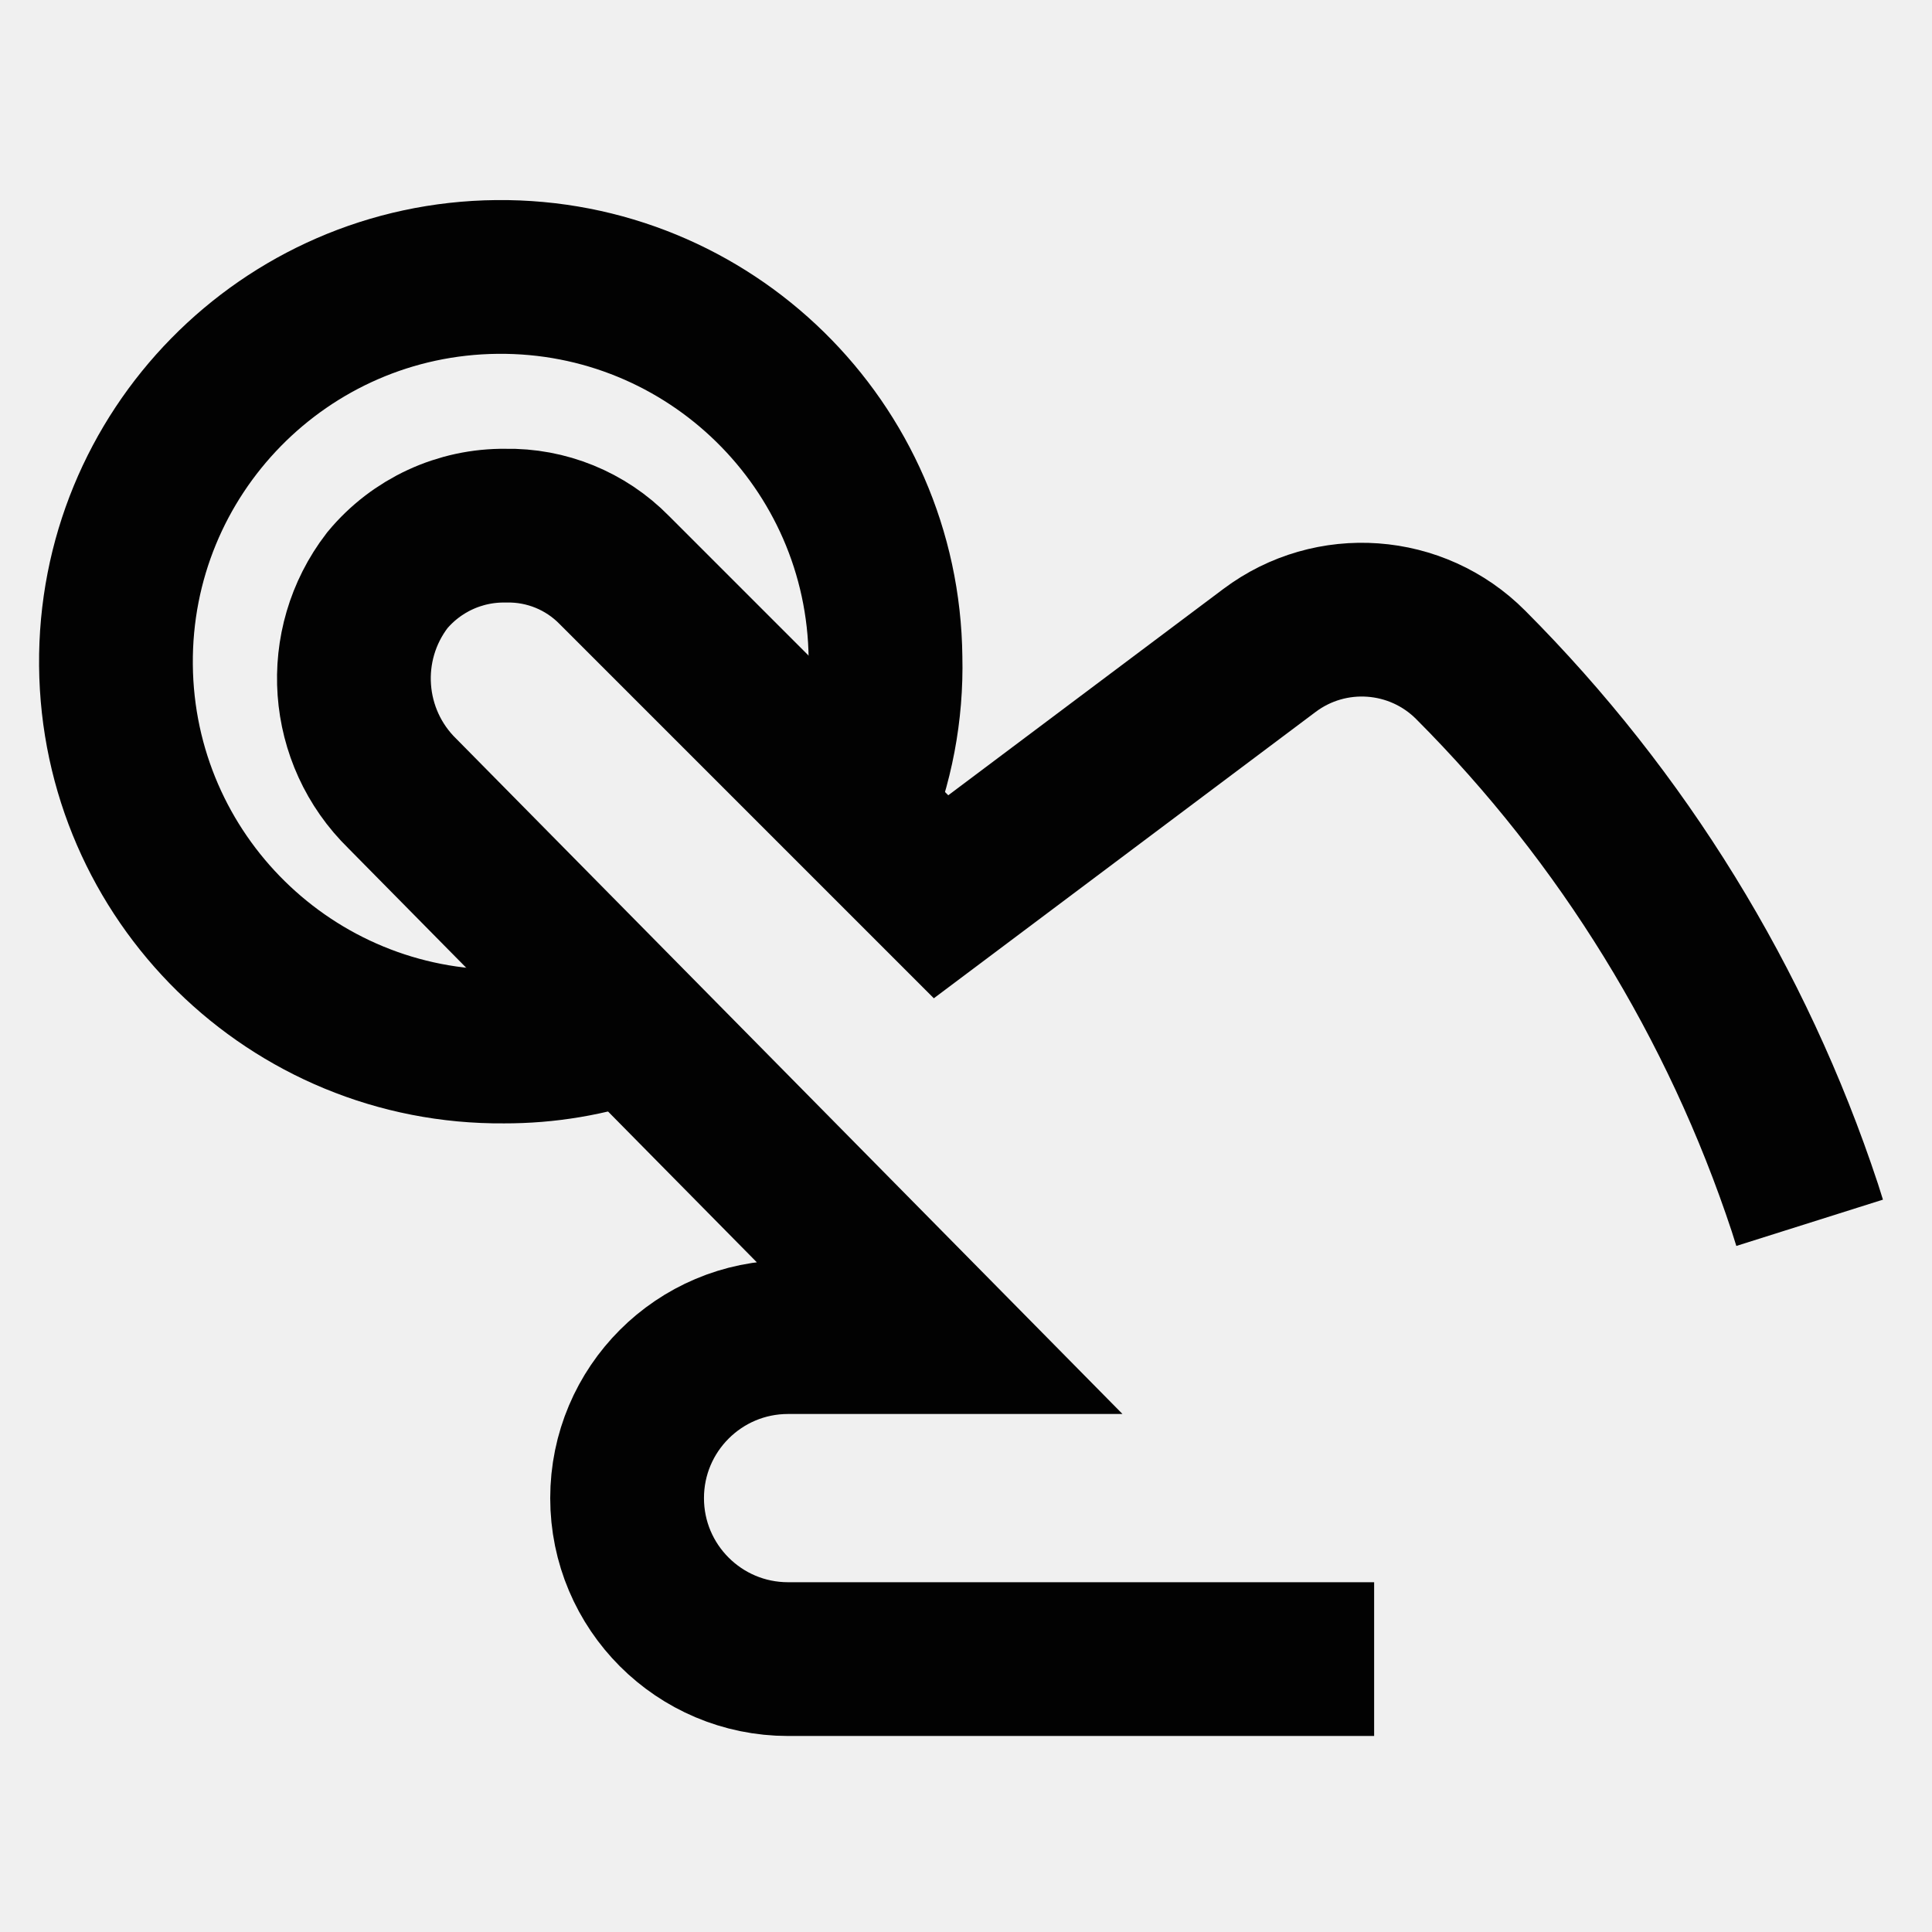
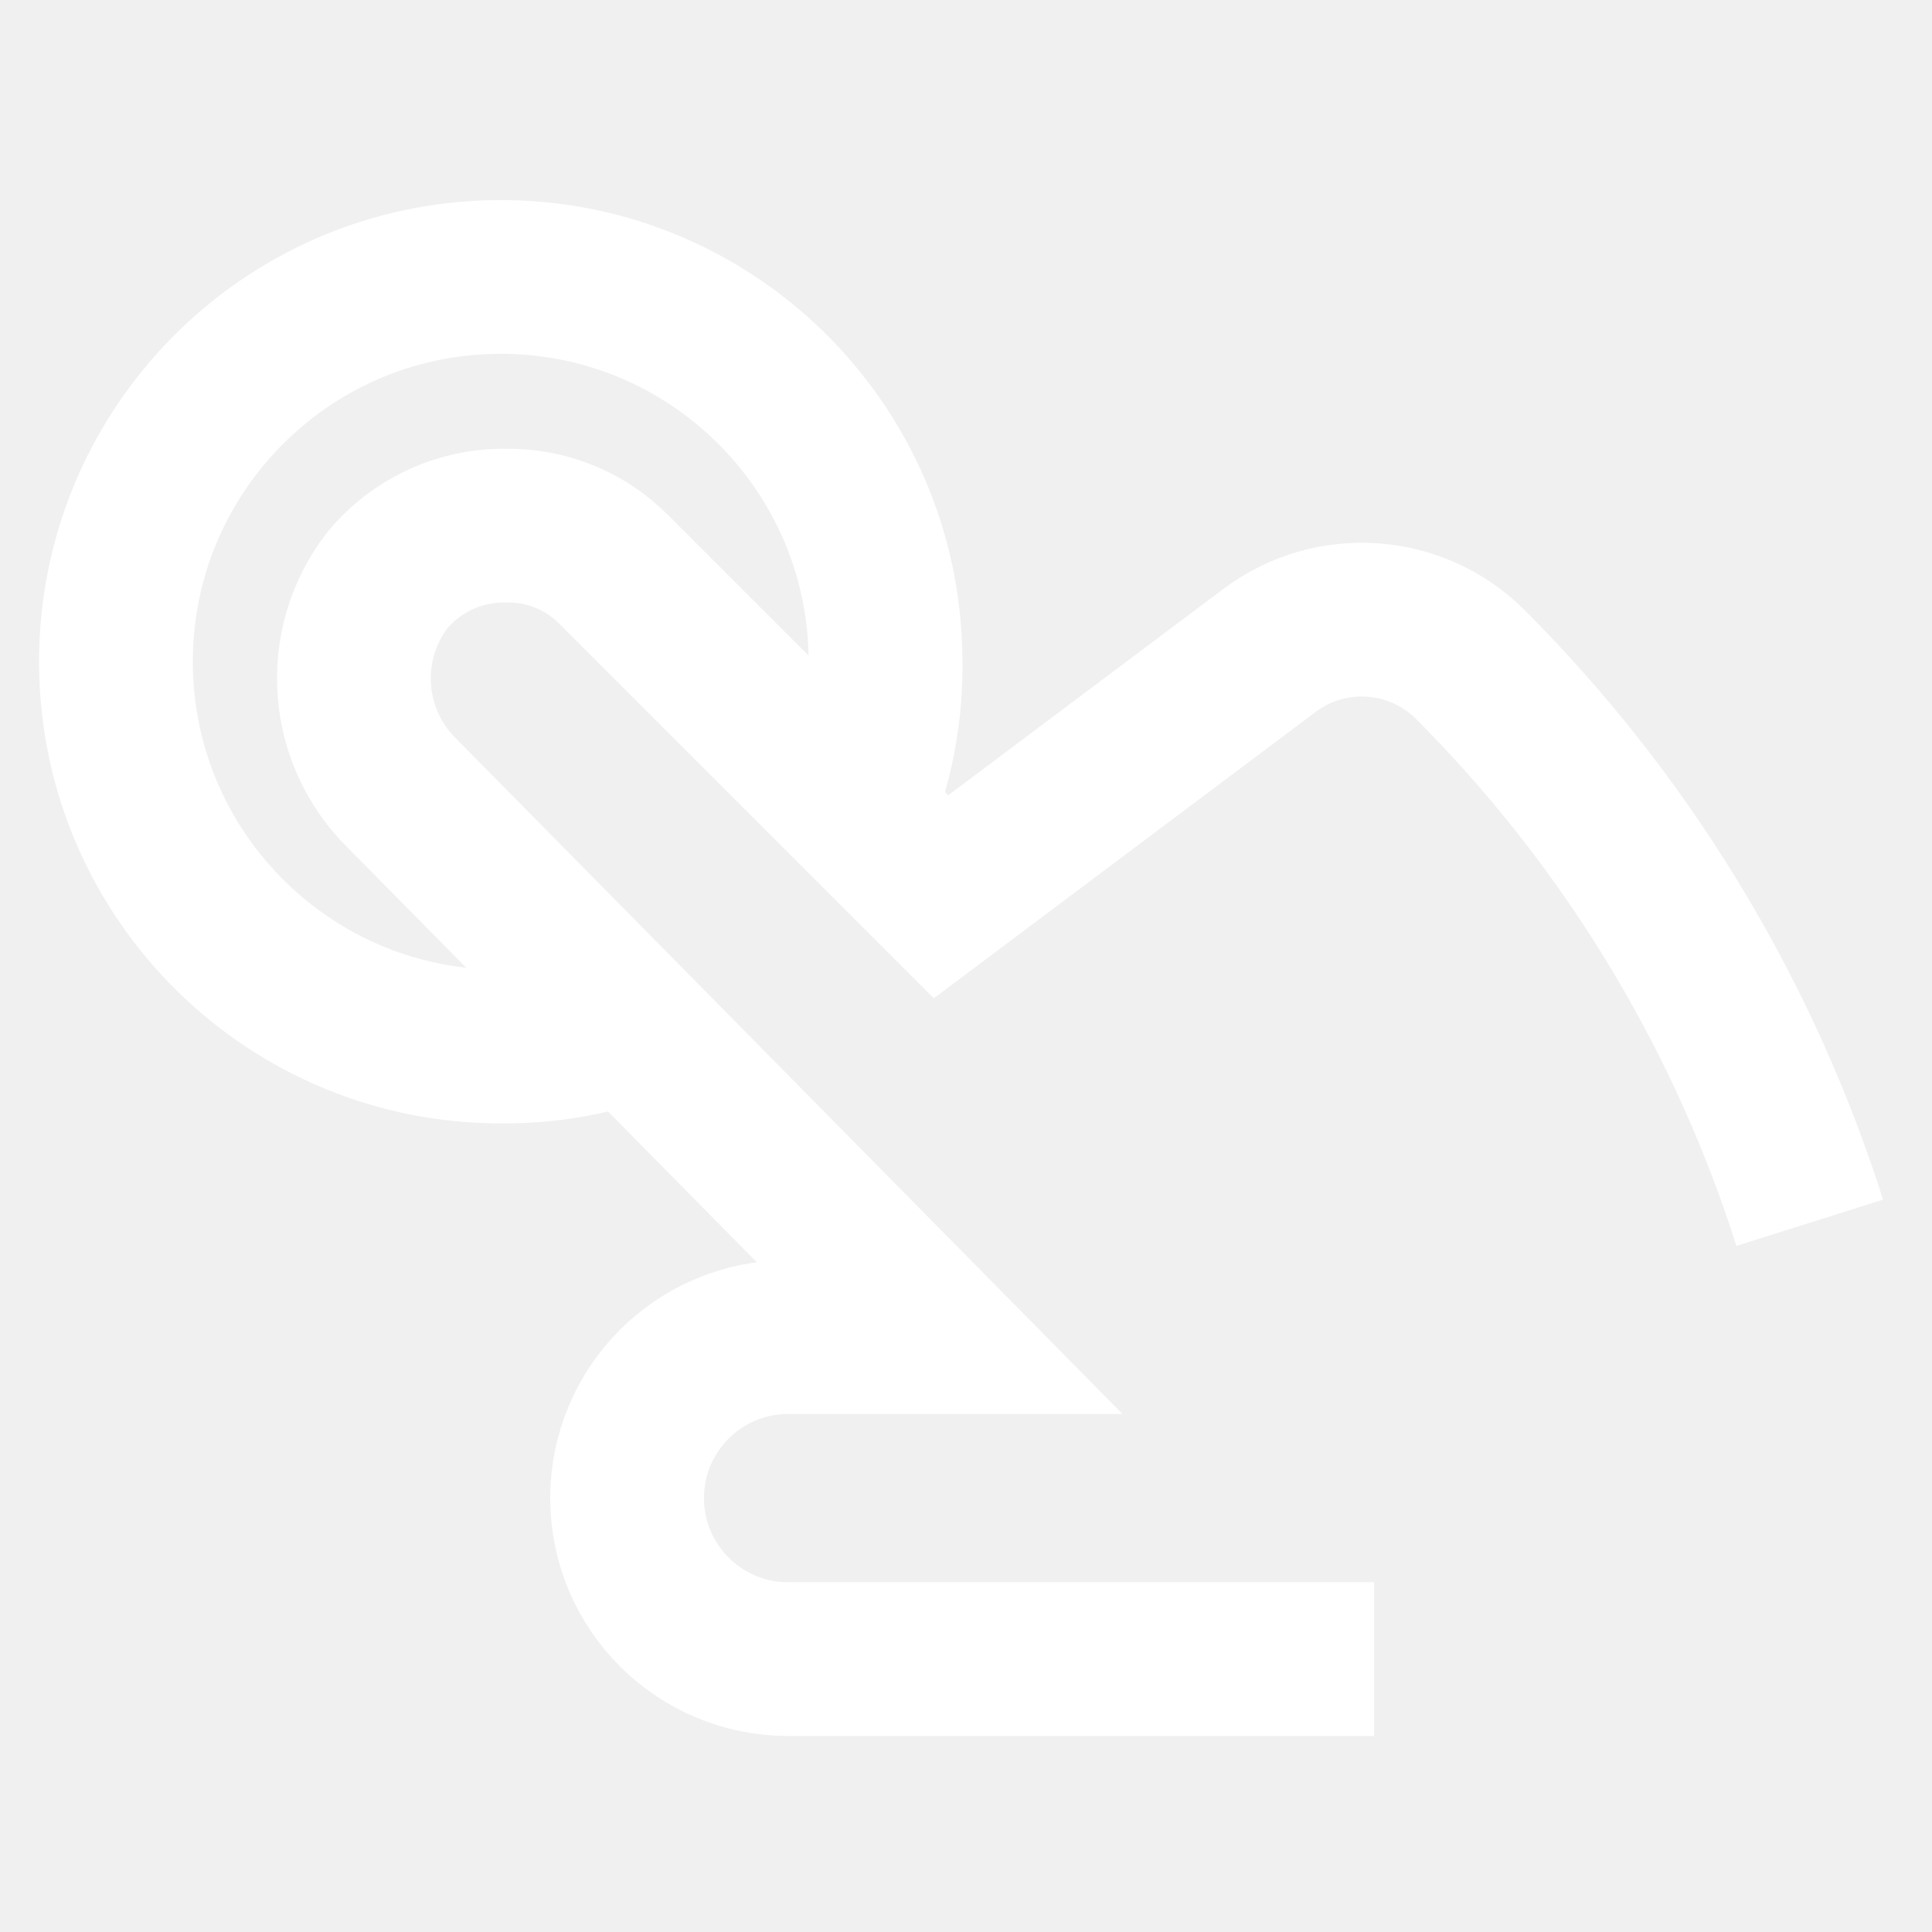
<svg xmlns="http://www.w3.org/2000/svg" width="800px" height="800px" viewBox="0 0 24 24" id="Layer_1" data-name="Layer 1">
  <defs>
-     <style>.cls-1{fill:none;stroke:#020202;stroke-miterlimit:10;stroke-width:1.91px;}</style>
+     <style>.cls-1{fill:none;stroke:#ffffff;stroke-miterlimit:10;stroke-width:1.91px;}</style>
  </defs>
  <path class="cls-1" d="M17.07,20.61H9.79a2,2,0,0,1-2-2,2,2,0,0,1,2-2h1.87L5,9.86a2,2,0,0,1-.19-2.65,1.88,1.88,0,0,1,1.47-.68,1.84,1.84,0,0,1,1.35.55l4.06,4.06,4.08-3.06a1.91,1.91,0,0,1,2.5.18h0A17.18,17.18,0,0,1,22.42,15l.06.19" />
  <path class="cls-1" d="M10.63,10.12A4.73,4.73,0,0,0,11,8.17,4.78,4.78,0,1,0,6.26,13a4.67,4.67,0,0,0,1.55-.26" />
</svg>
